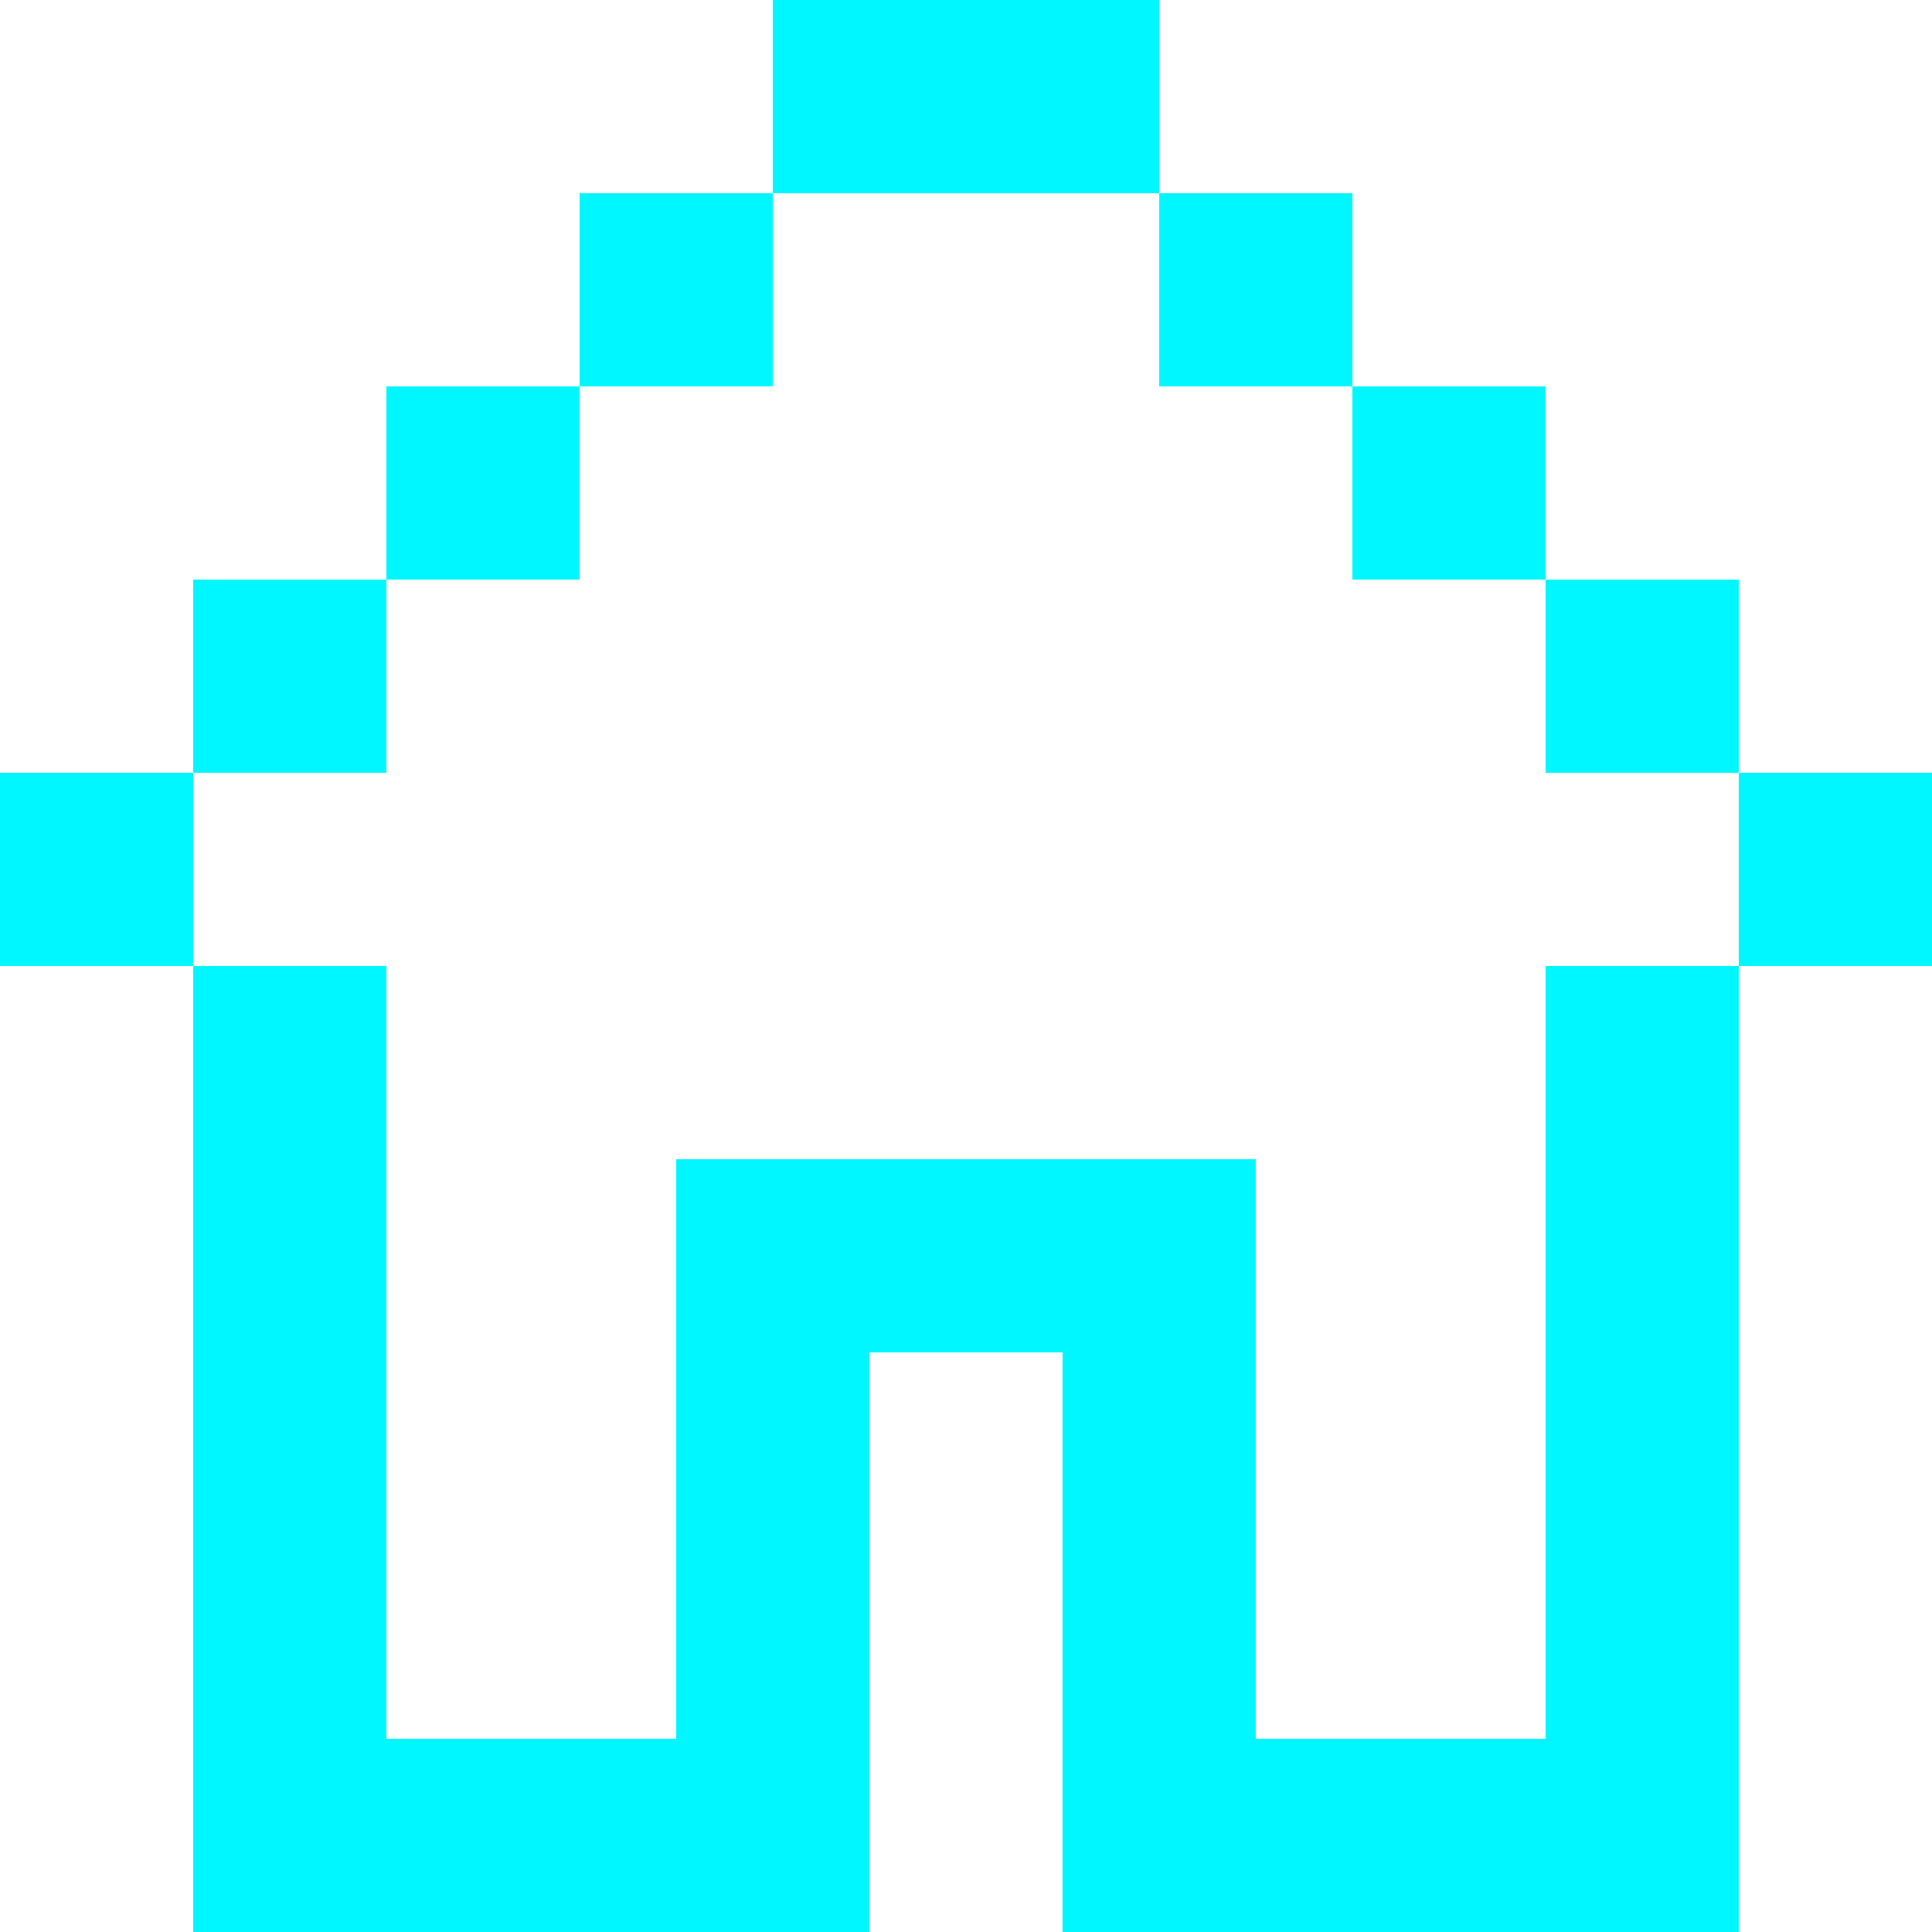
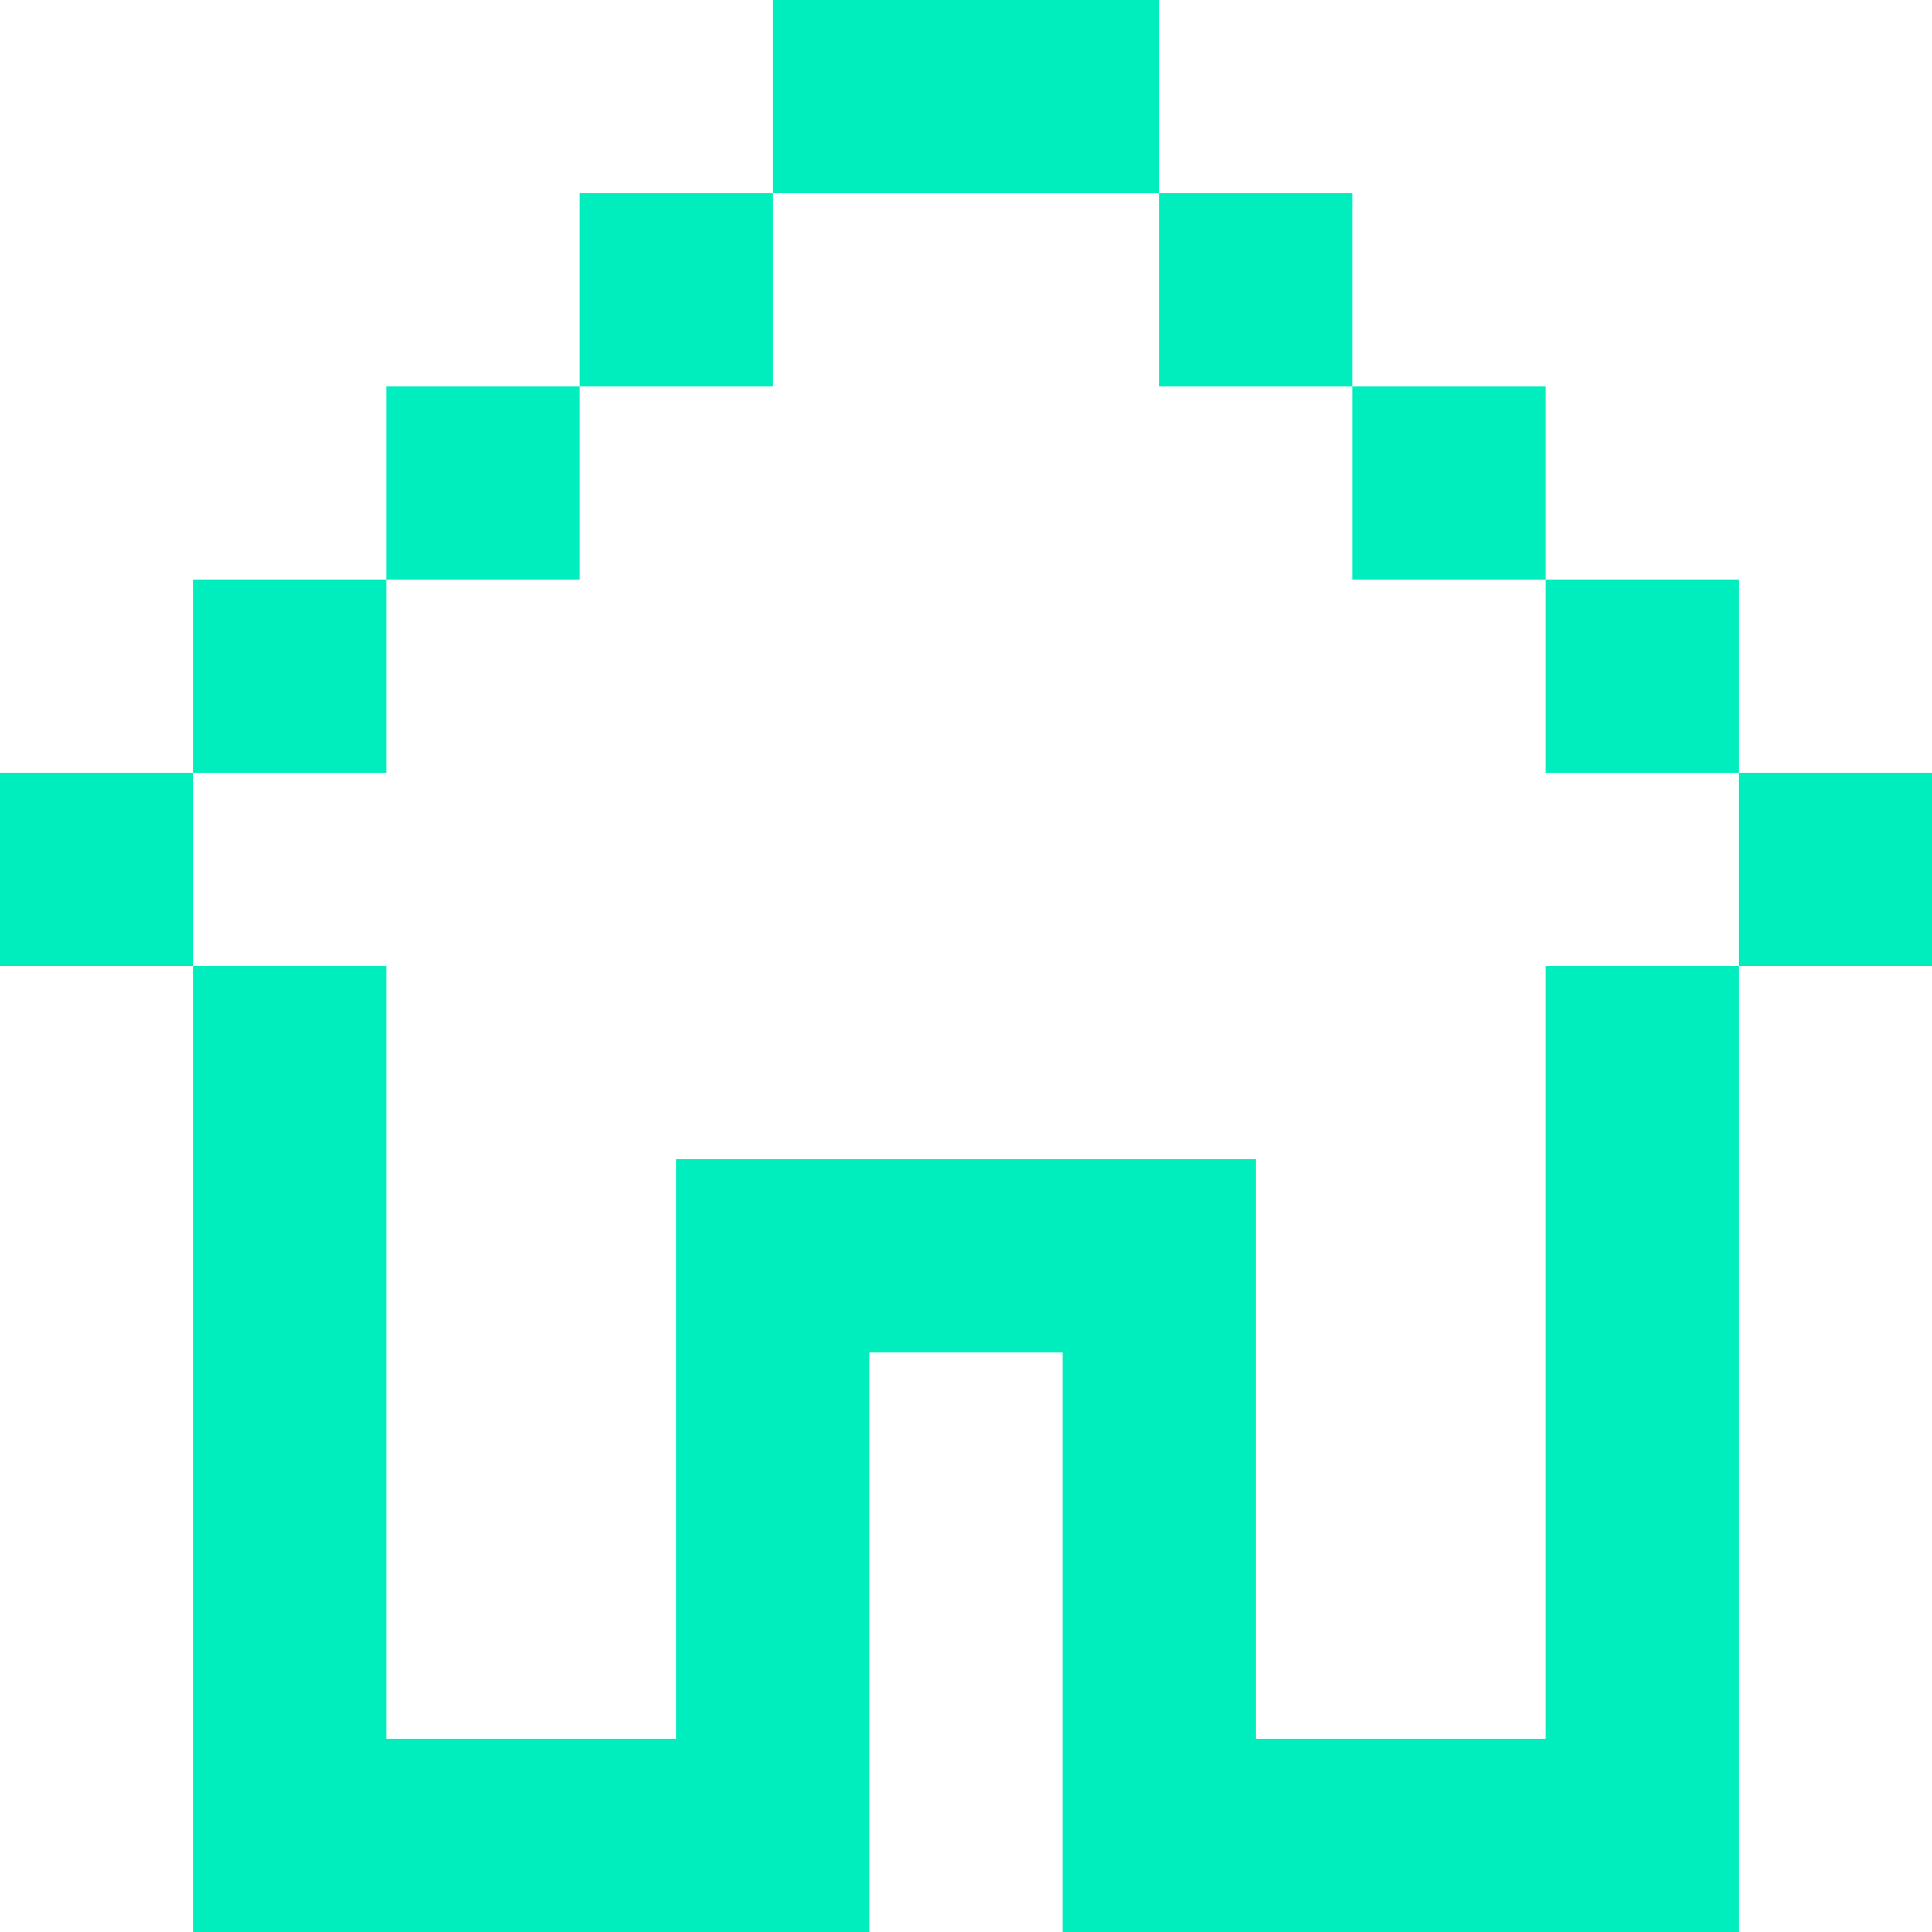
<svg xmlns="http://www.w3.org/2000/svg" width="20" height="20" viewBox="0 0 20 20" fill="none">
-   <path fill-rule="evenodd" clip-rule="evenodd" d="M12 0H8V2H6V4H4V6H2V8H0V10H2V20H9V14H11V20H18V10H20V8H18V6H16V4H14V2H12V0ZM12 2V4H14V6H16V8H18V10H16V18H13V12H7V18H4V10H2V8H4V6H6V4H8V2H12Z" fill="#01F7FF" />
+   <path fill-rule="evenodd" clip-rule="evenodd" d="M12 0H8V2H6V4H4V6H2V8H0V10H2V20H9V14H11V20H18V10H20V8H18V6H16V4H14V2H12V0ZM12 2V4H14V6H16V8H18V10H16V18H13V12H7V18H4V10H2V8H4V6H6V4H8V2H12Z" fill="#00EDBE" />
</svg>
